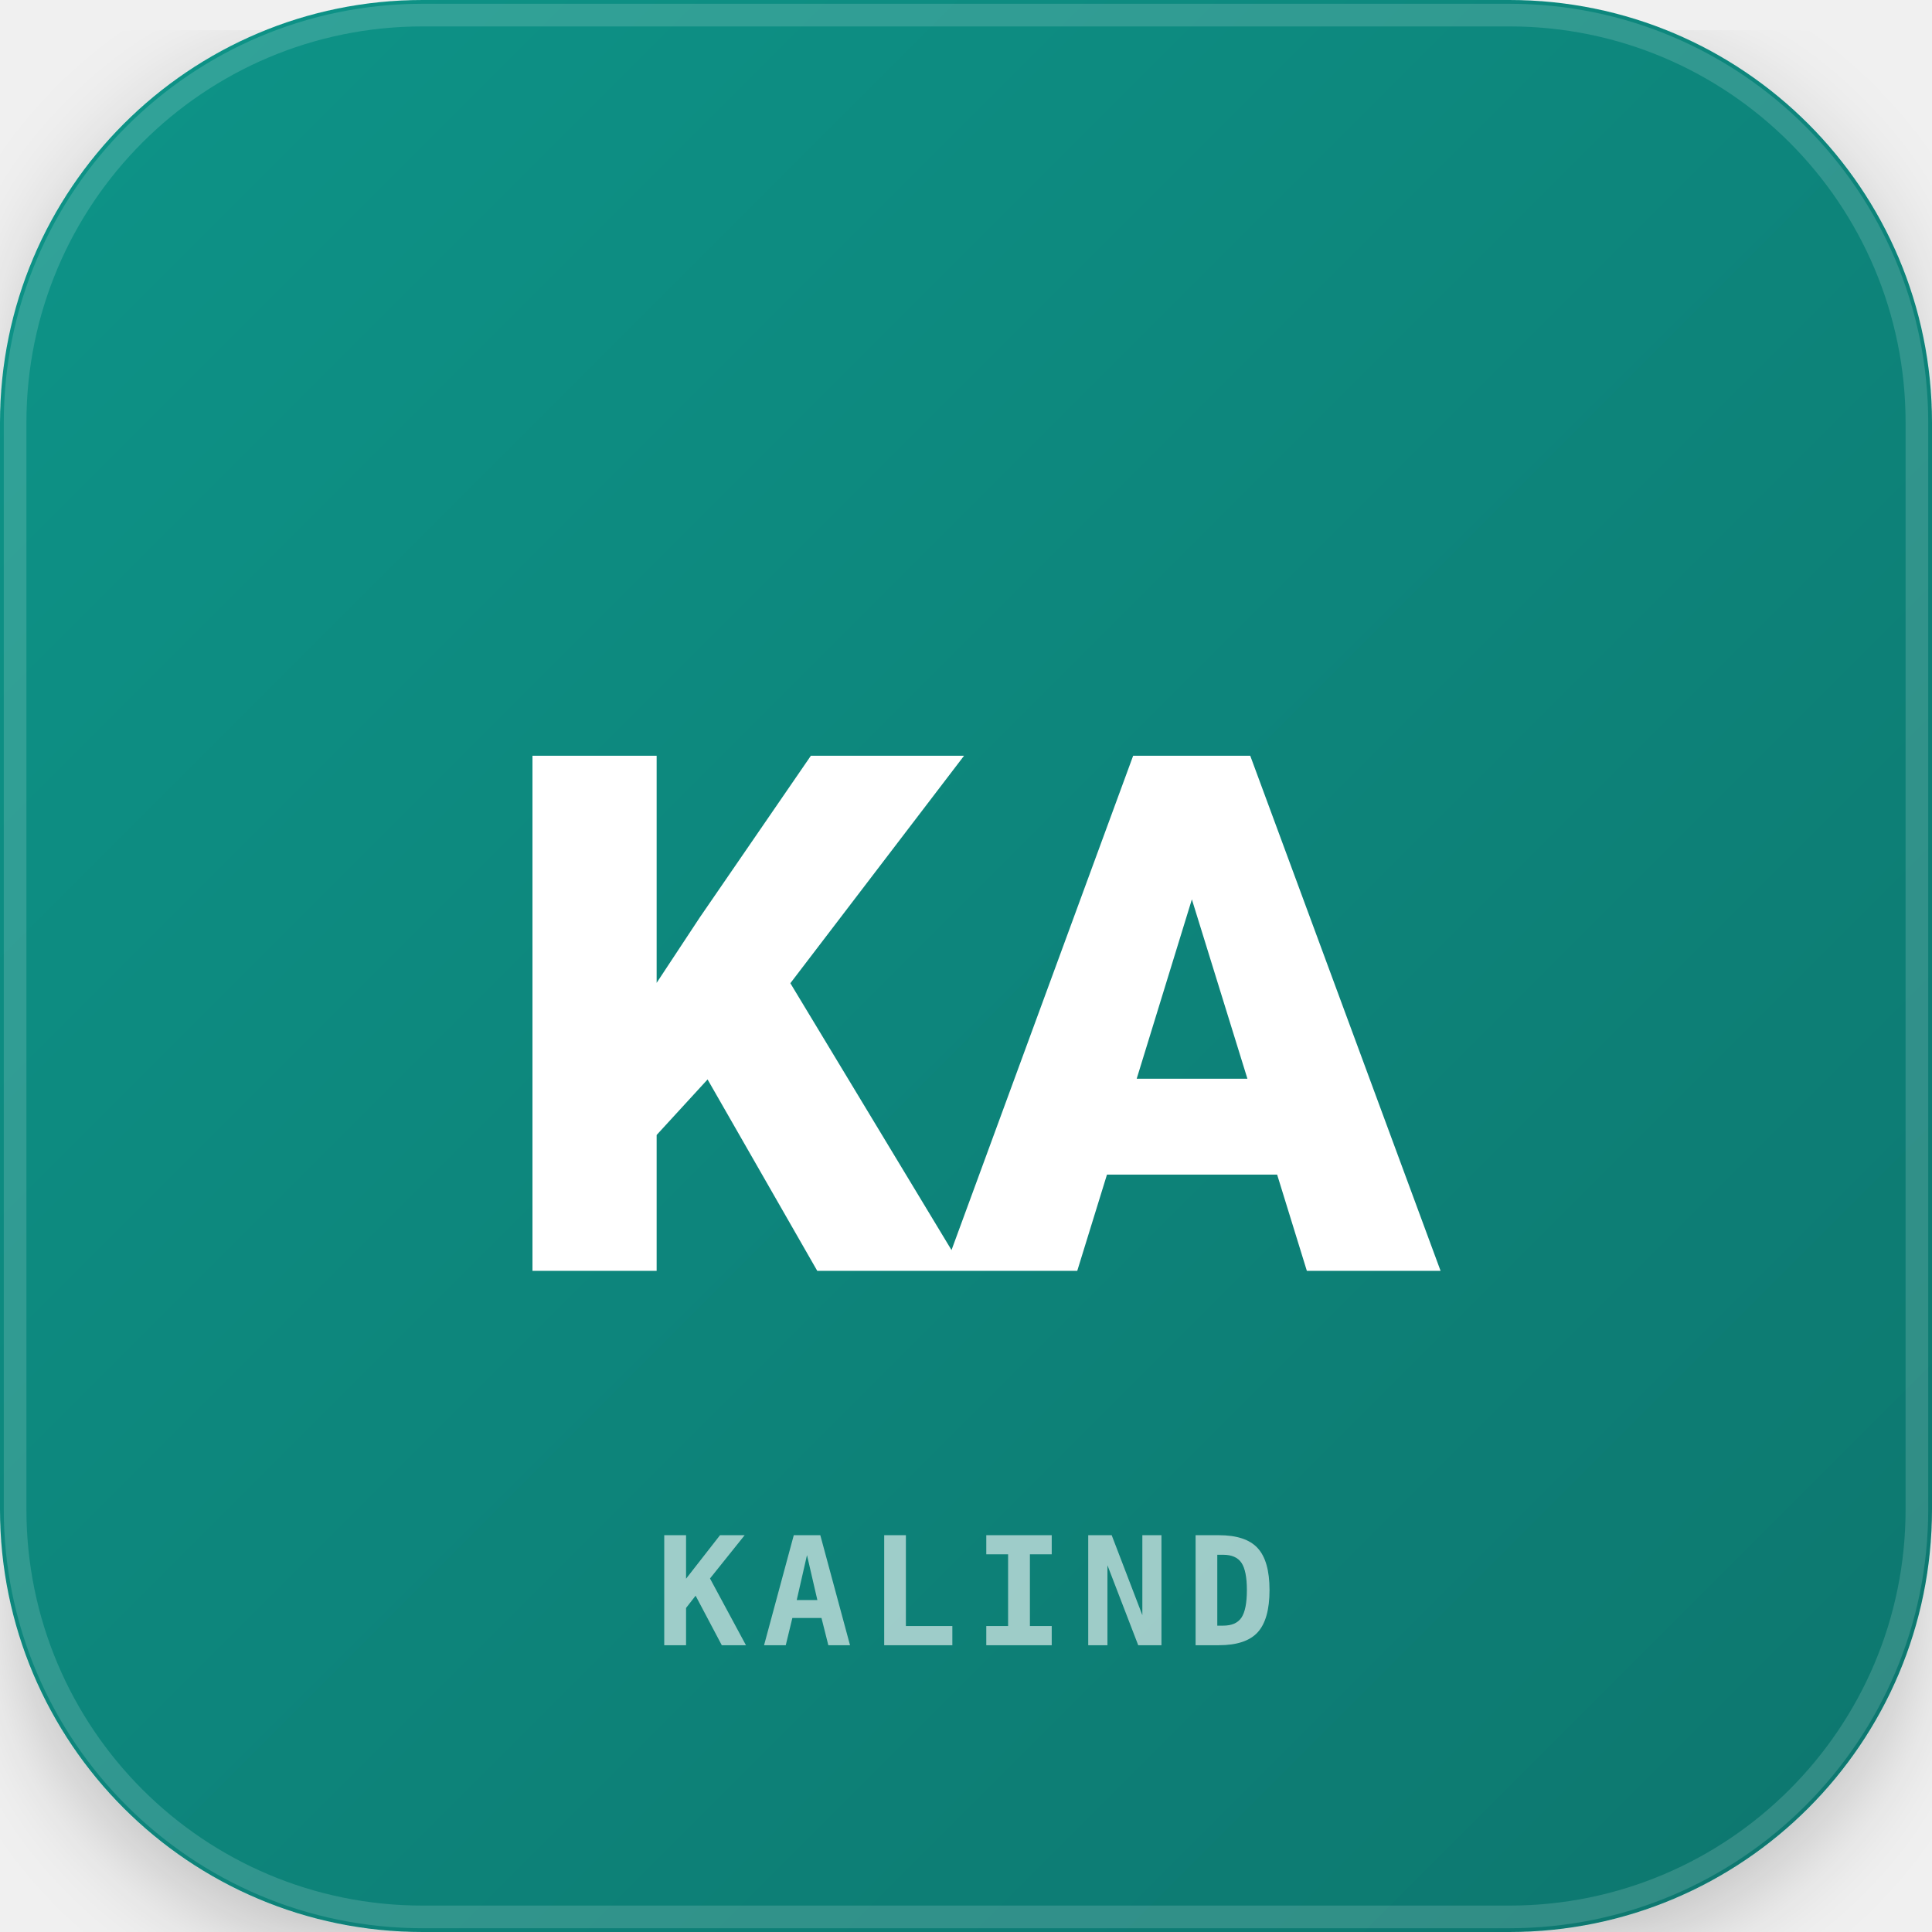
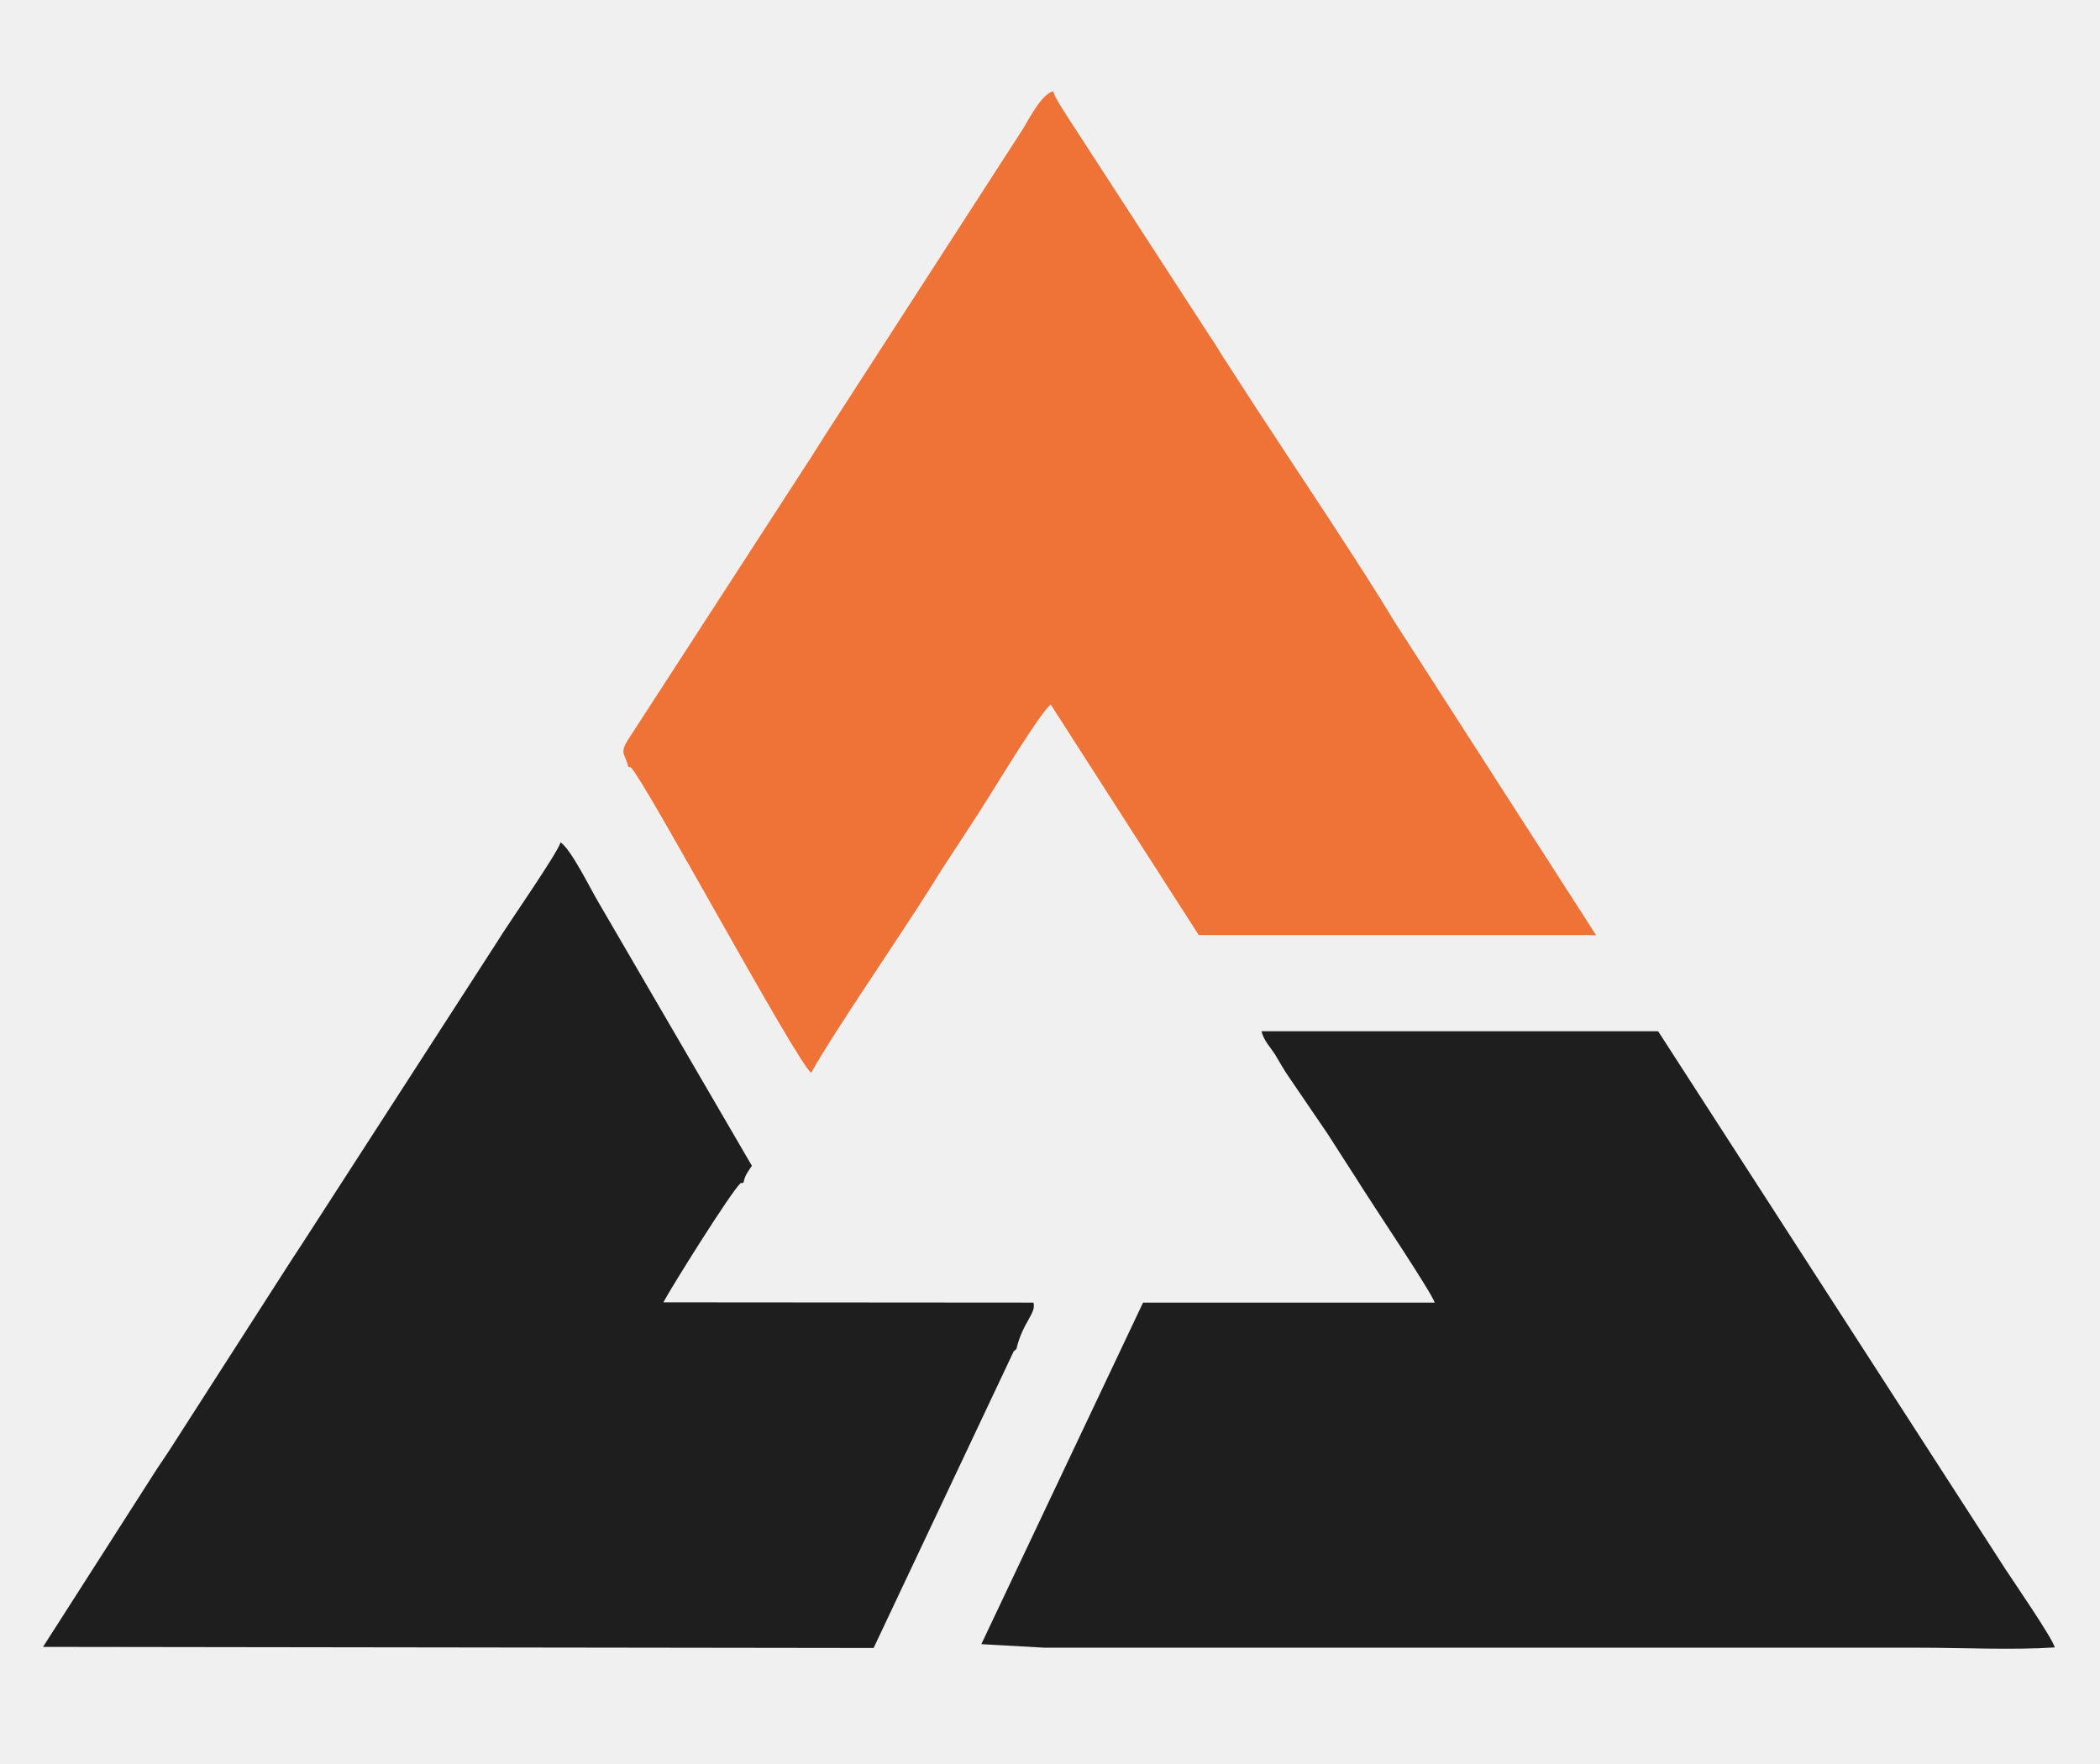
- <svg xmlns="http://www.w3.org/2000/svg" viewBox="0 0 256 256" width="256" height="256">
-   <defs>
-     <linearGradient id="grad-KALIND" x1="0%" y1="0%" x2="100%" y2="100%">
-       <stop offset="0%" stop-color="#0d9488" />
-       <stop offset="100%" stop-color="#0f766e" />
-     </linearGradient>
-     <filter id="shadow-KALIND" x="-10%" y="-10%" width="120%" height="120%">
-       <feDropShadow dx="0" dy="4" stdDeviation="6" flood-opacity="0.2" />
-     </filter>
-   </defs>
-   <rect width="256" height="256" rx="56" fill="url(#grad-KALIND)" filter="url(#shadow-KALIND)" />
-   <rect x="2" y="2" width="252" height="252" rx="54" fill="none" stroke="#ffffff" stroke-width="3" stroke-opacity="0.15" />
-   <text x="128" y="142" font-family="system-ui, -apple-system, BlinkMacSystemFont, 'Segoe UI', Roboto, sans-serif" font-size="96" font-weight="800" letter-spacing="-1.5" fill="#ffffff" text-anchor="middle" dominant-baseline="middle">
-     KA
-   </text>
-   <text x="128" y="218" font-family="ui-monospace, SFMono-Regular, Menlo, Monaco, Consolas, monospace" font-size="20" font-weight="700" letter-spacing="2" fill="#ffffff" fill-opacity="0.6" text-anchor="middle">
-     KALIND
-   </text>
+ <svg xmlns="http://www.w3.org/2000/svg" version="1.1" id="Layer_1-cbe2a4" x="0px" y="0px" viewBox="0 0 766.1 643.5" enable-background="new 0 0 766.1 643.5" xml:space="preserve">
+   <path fill-rule="evenodd" clip-rule="evenodd" fill="#EF7237" d="M229.2,279.7l1,0.3c5.7,6,59.7,106.2,65.7,111.4  c8.4-15.1,32.2-49.5,43.4-67.4c7.3-11.8,14.5-22.1,21.7-33.7c3.8-6,18.4-30.1,22.3-33.3l54,84.1l140.9,0l4.1,0.1l-73.9-114.9  c-11.9-19.9-37-57.3-49.6-76.6l-12.5-19.3c-2.3-3.8-3.6-5.8-6-9.4l-50.1-77.2c-1.6-2.6-5.3-7.9-6-10.5c-4.2,1.1-8.6,9.7-11,13.7  l-69.7,107.9c-3.5,5.3-6.3,10-9.6,15l-65,100.3C226,274.9,228.1,275.1,229.2,279.7L229.2,279.7z" />
+   <path fill-rule="evenodd" clip-rule="evenodd" fill="#1E1E1E" d="M470.4,393.2l13.9,20.4c4.3,6.8,8.8,13.6,13.2,20.6  c4.1,6.5,24.5,36.9,25.9,41l-106.4,0l-59,124.6l23.1,1.3c8.2,0,16.4,0,24.6,0h294.6c15.7,0,33.9,0.9,49.3-0.1  c-0.9-3.5-14.9-23.8-17.9-28.4L604.9,376.2H460.2c0.9,3.5,3,5.5,4.9,8.4C467,387.7,468.4,390.4,470.4,393.2L470.4,393.2z" />
+   <path fill-rule="evenodd" clip-rule="evenodd" fill="#1E1E1E" d="M15.7,600.8l303,0.4l51.1-108.2l1-0.9c2.3-9.8,7.4-13.1,6.2-16.9  l-135-0.1c2.9-5.5,24.8-40.5,28.2-43.5l1-0.1c0.7-3.1,1.6-3.9,3.1-6.2l-55.9-96c-3-5-10-19.4-13.9-22c-1.1,4-19.4,30.1-23.2,36.4  l-71.3,110.4c-4,6-7.6,11.8-11.7,18.1l-35.3,55c-2,3.2-3.6,5.4-5.7,8.6L15.7,600.8L15.7,600.8z" />
</svg>
